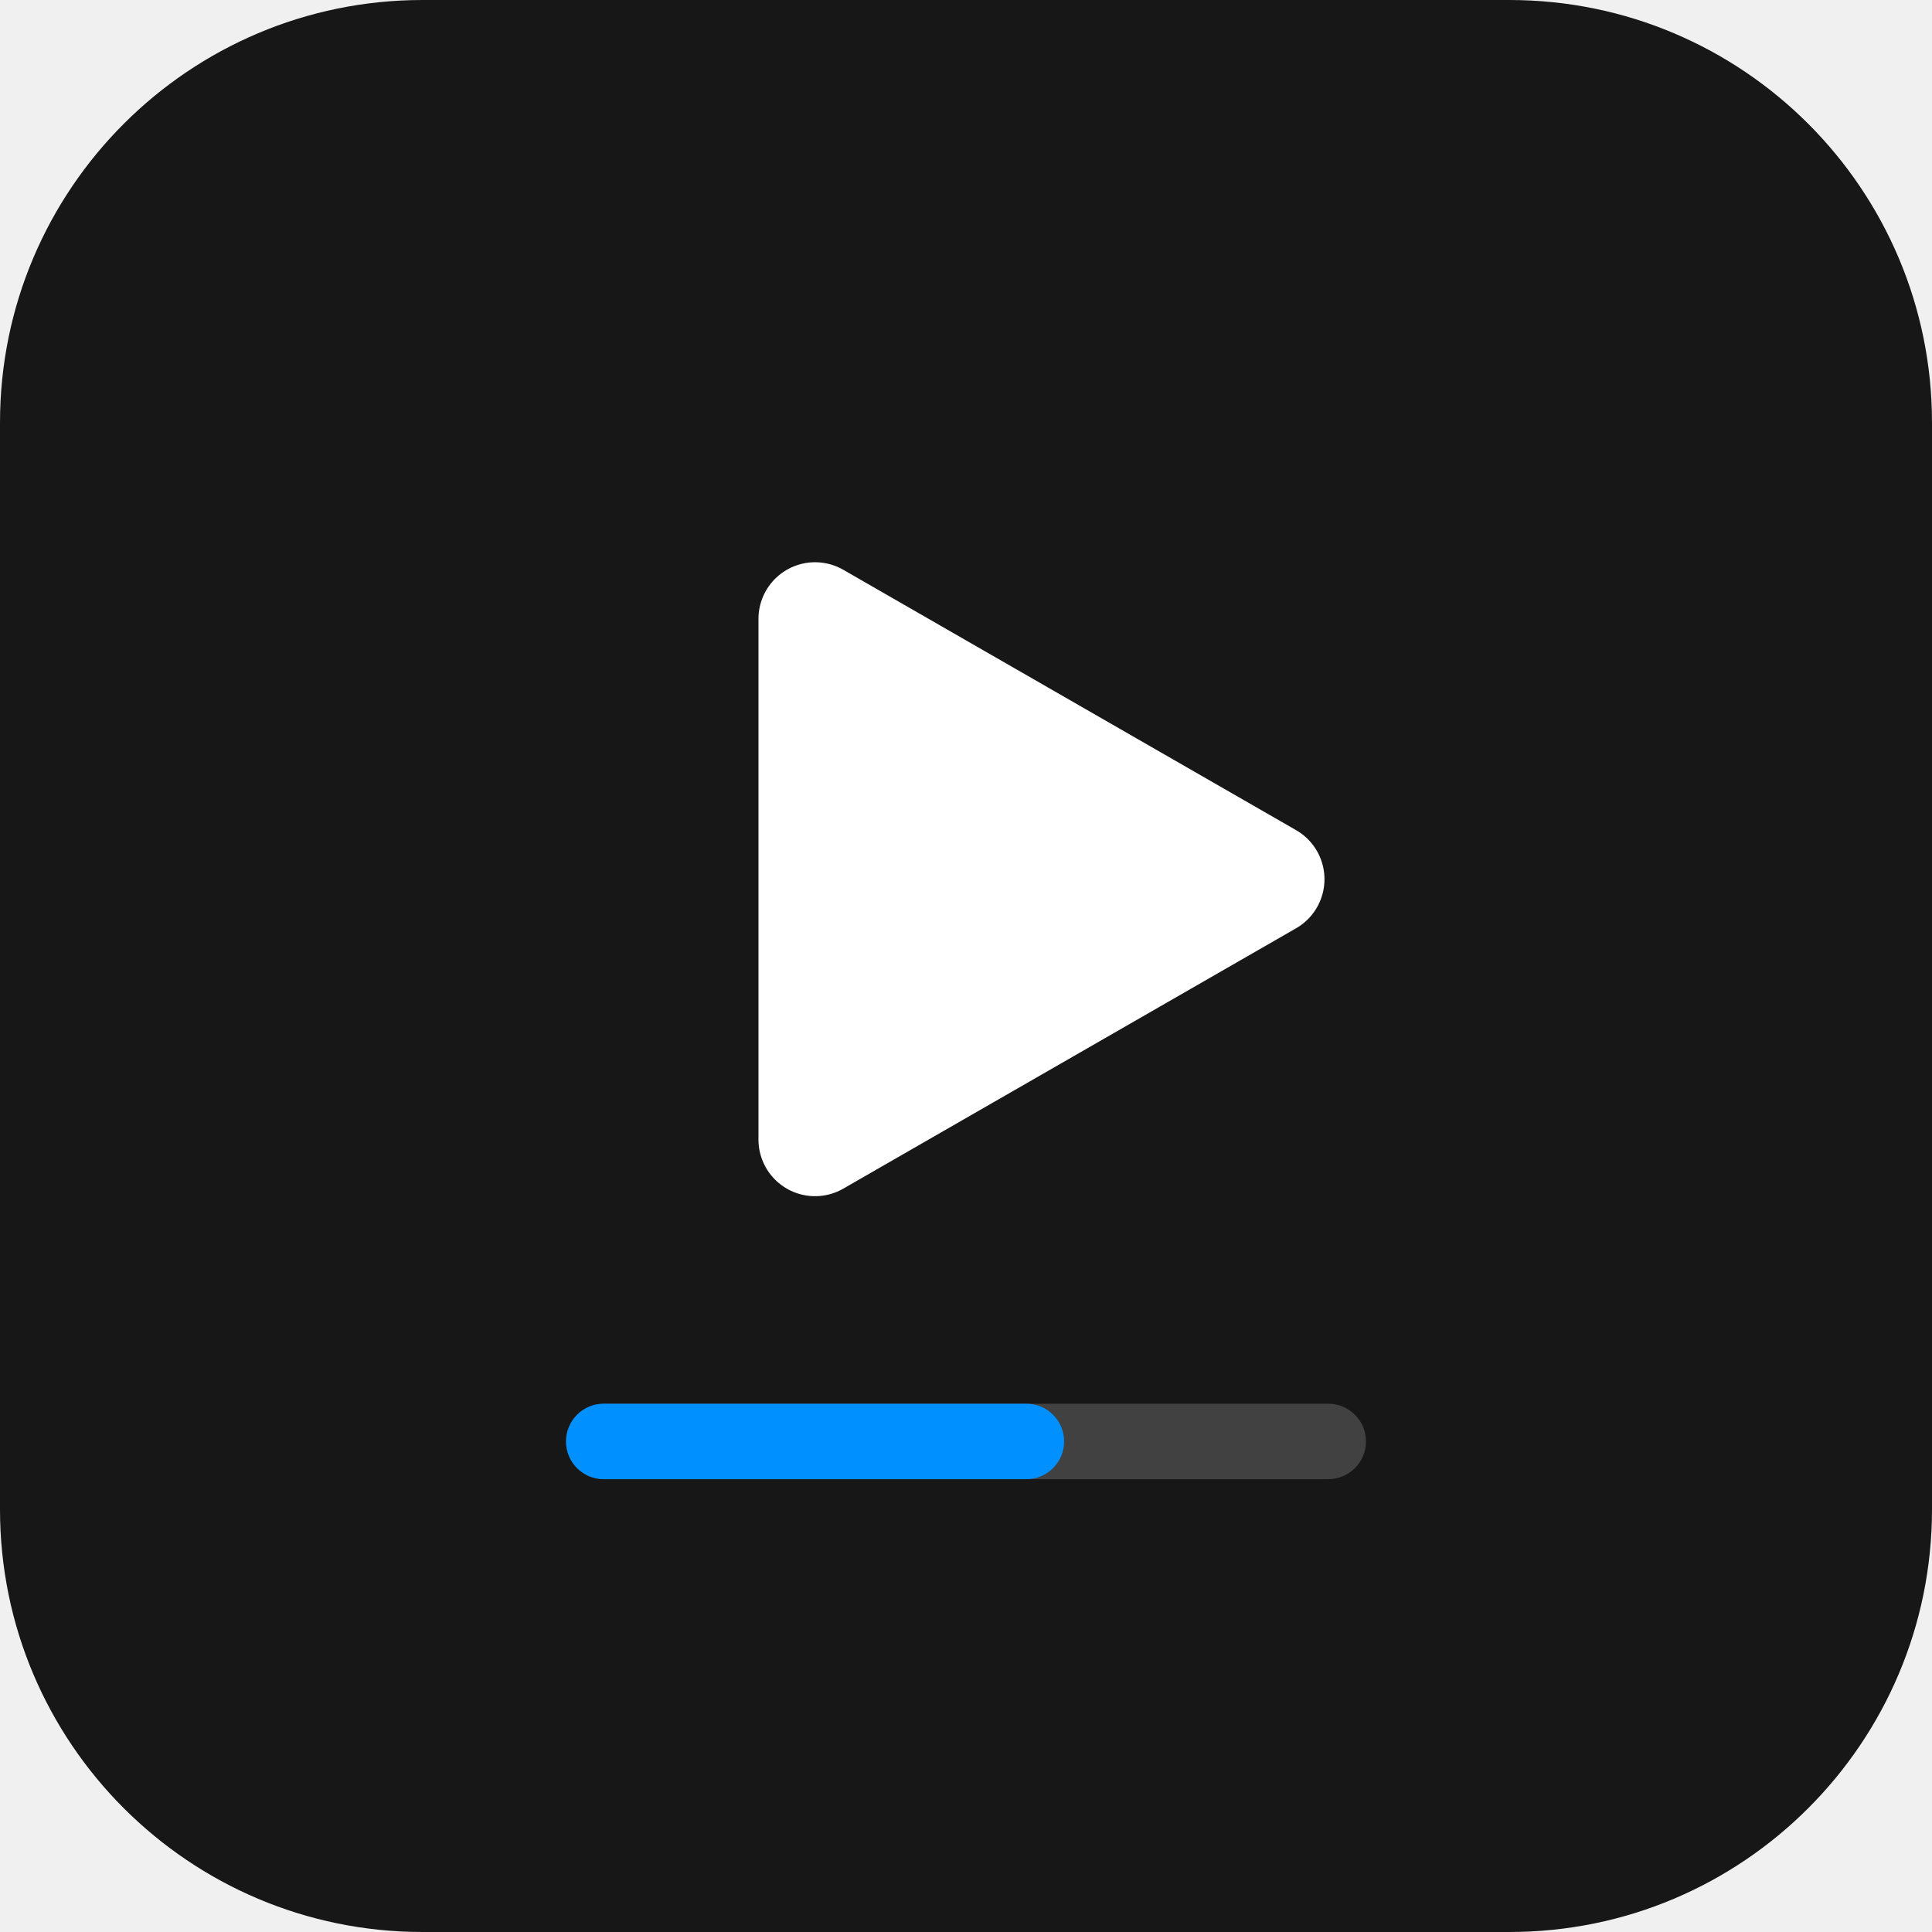
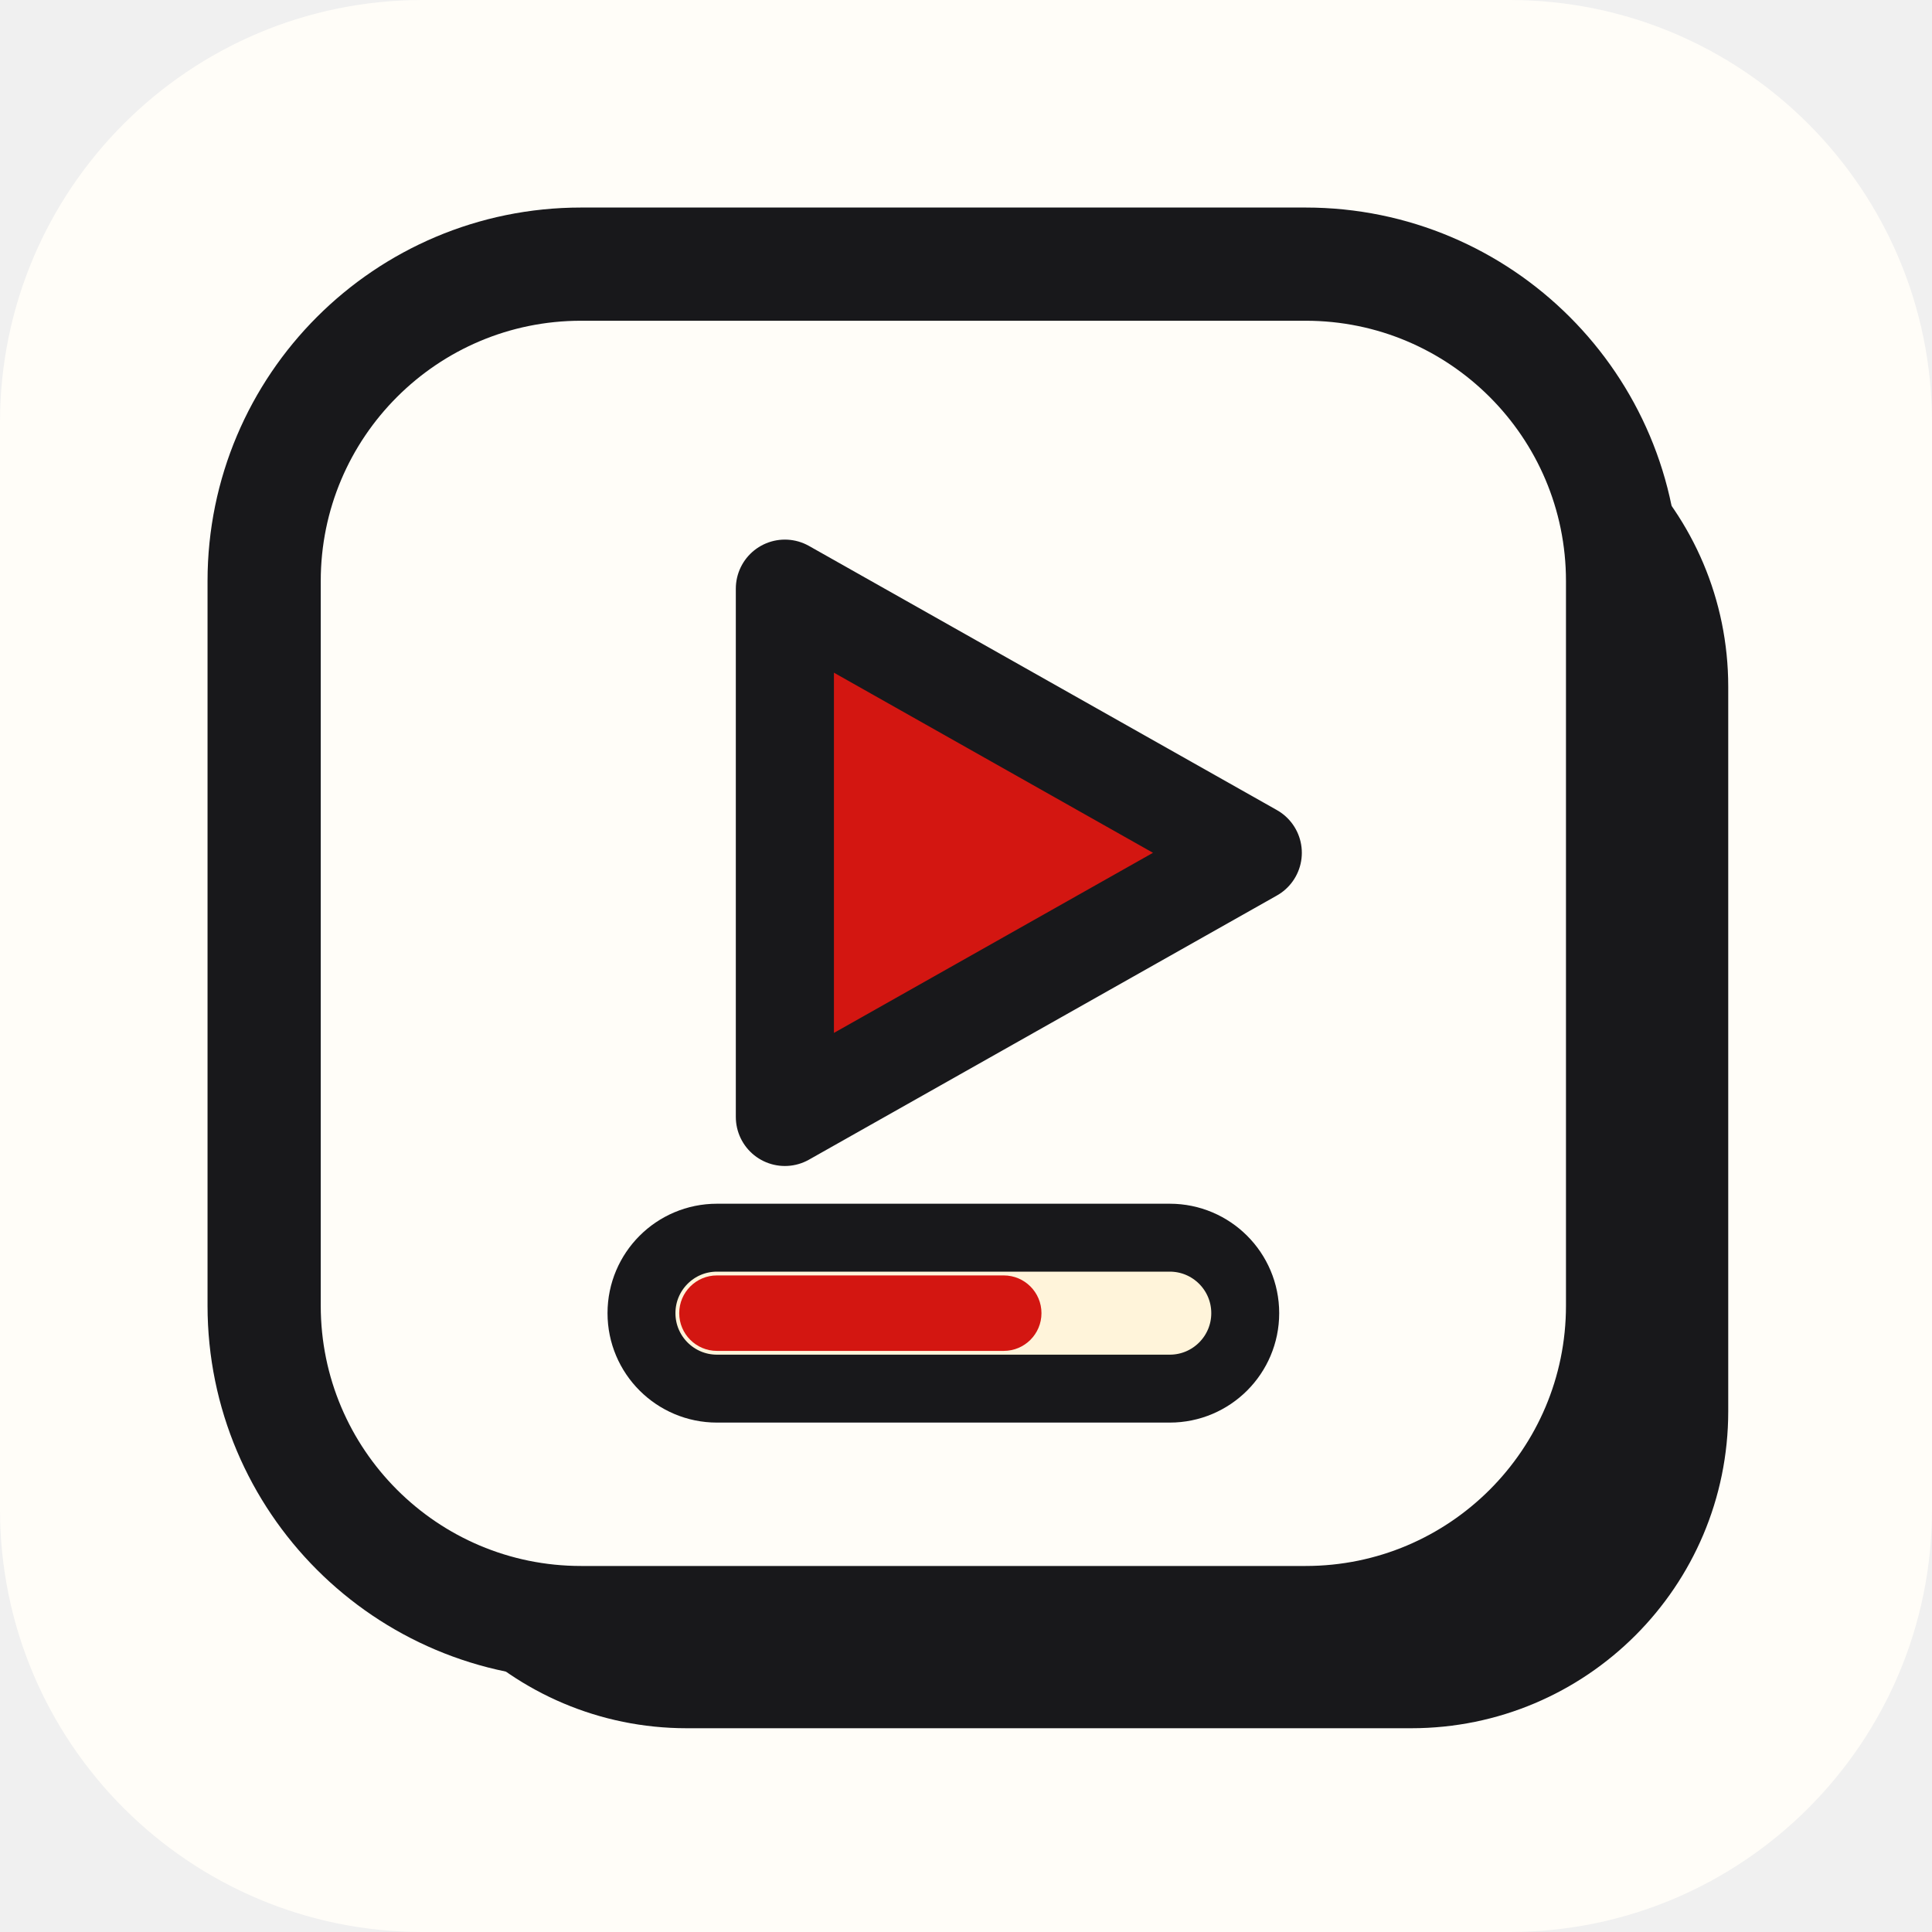
<svg xmlns="http://www.w3.org/2000/svg" width="512" height="512" viewBox="0 0 512 512" fill="none" role="img" aria-label="Episodic">
-   <rect width="512" height="512" rx="112" fill="#171717" />
-   <path d="M216 164L336 233L216 302Z" fill="#FFFFFF" stroke="#FFFFFF" stroke-width="30" stroke-linejoin="round" />
-   <rect x="150" y="372" width="212" height="20" rx="10" fill="#FFFFFF" fill-opacity="0.18" />
-   <rect x="150" y="372" width="132" height="20" rx="10" fill="#0090FF" />
+   <rect width="512" height="512" rx="112" fill="#FFFDF8" />
+   <rect x="98" y="98" width="360" height="360" rx="84" fill="#18181B" />
+   <rect x="70" y="70" width="360" height="360" rx="84" fill="#FFFDF8" stroke="#18181B" stroke-width="30" />
+   <path d="M208 156L208 296L332 226Z" fill="#D31611" stroke="#18181B" stroke-width="26" stroke-linejoin="round" />
+   <rect x="170" y="328" width="160" height="40" rx="20" fill="#FFF4DA" stroke="#18181B" stroke-width="18" />
+   <rect x="180" y="338" width="96" height="20" rx="10" fill="#D31611" />
</svg>
